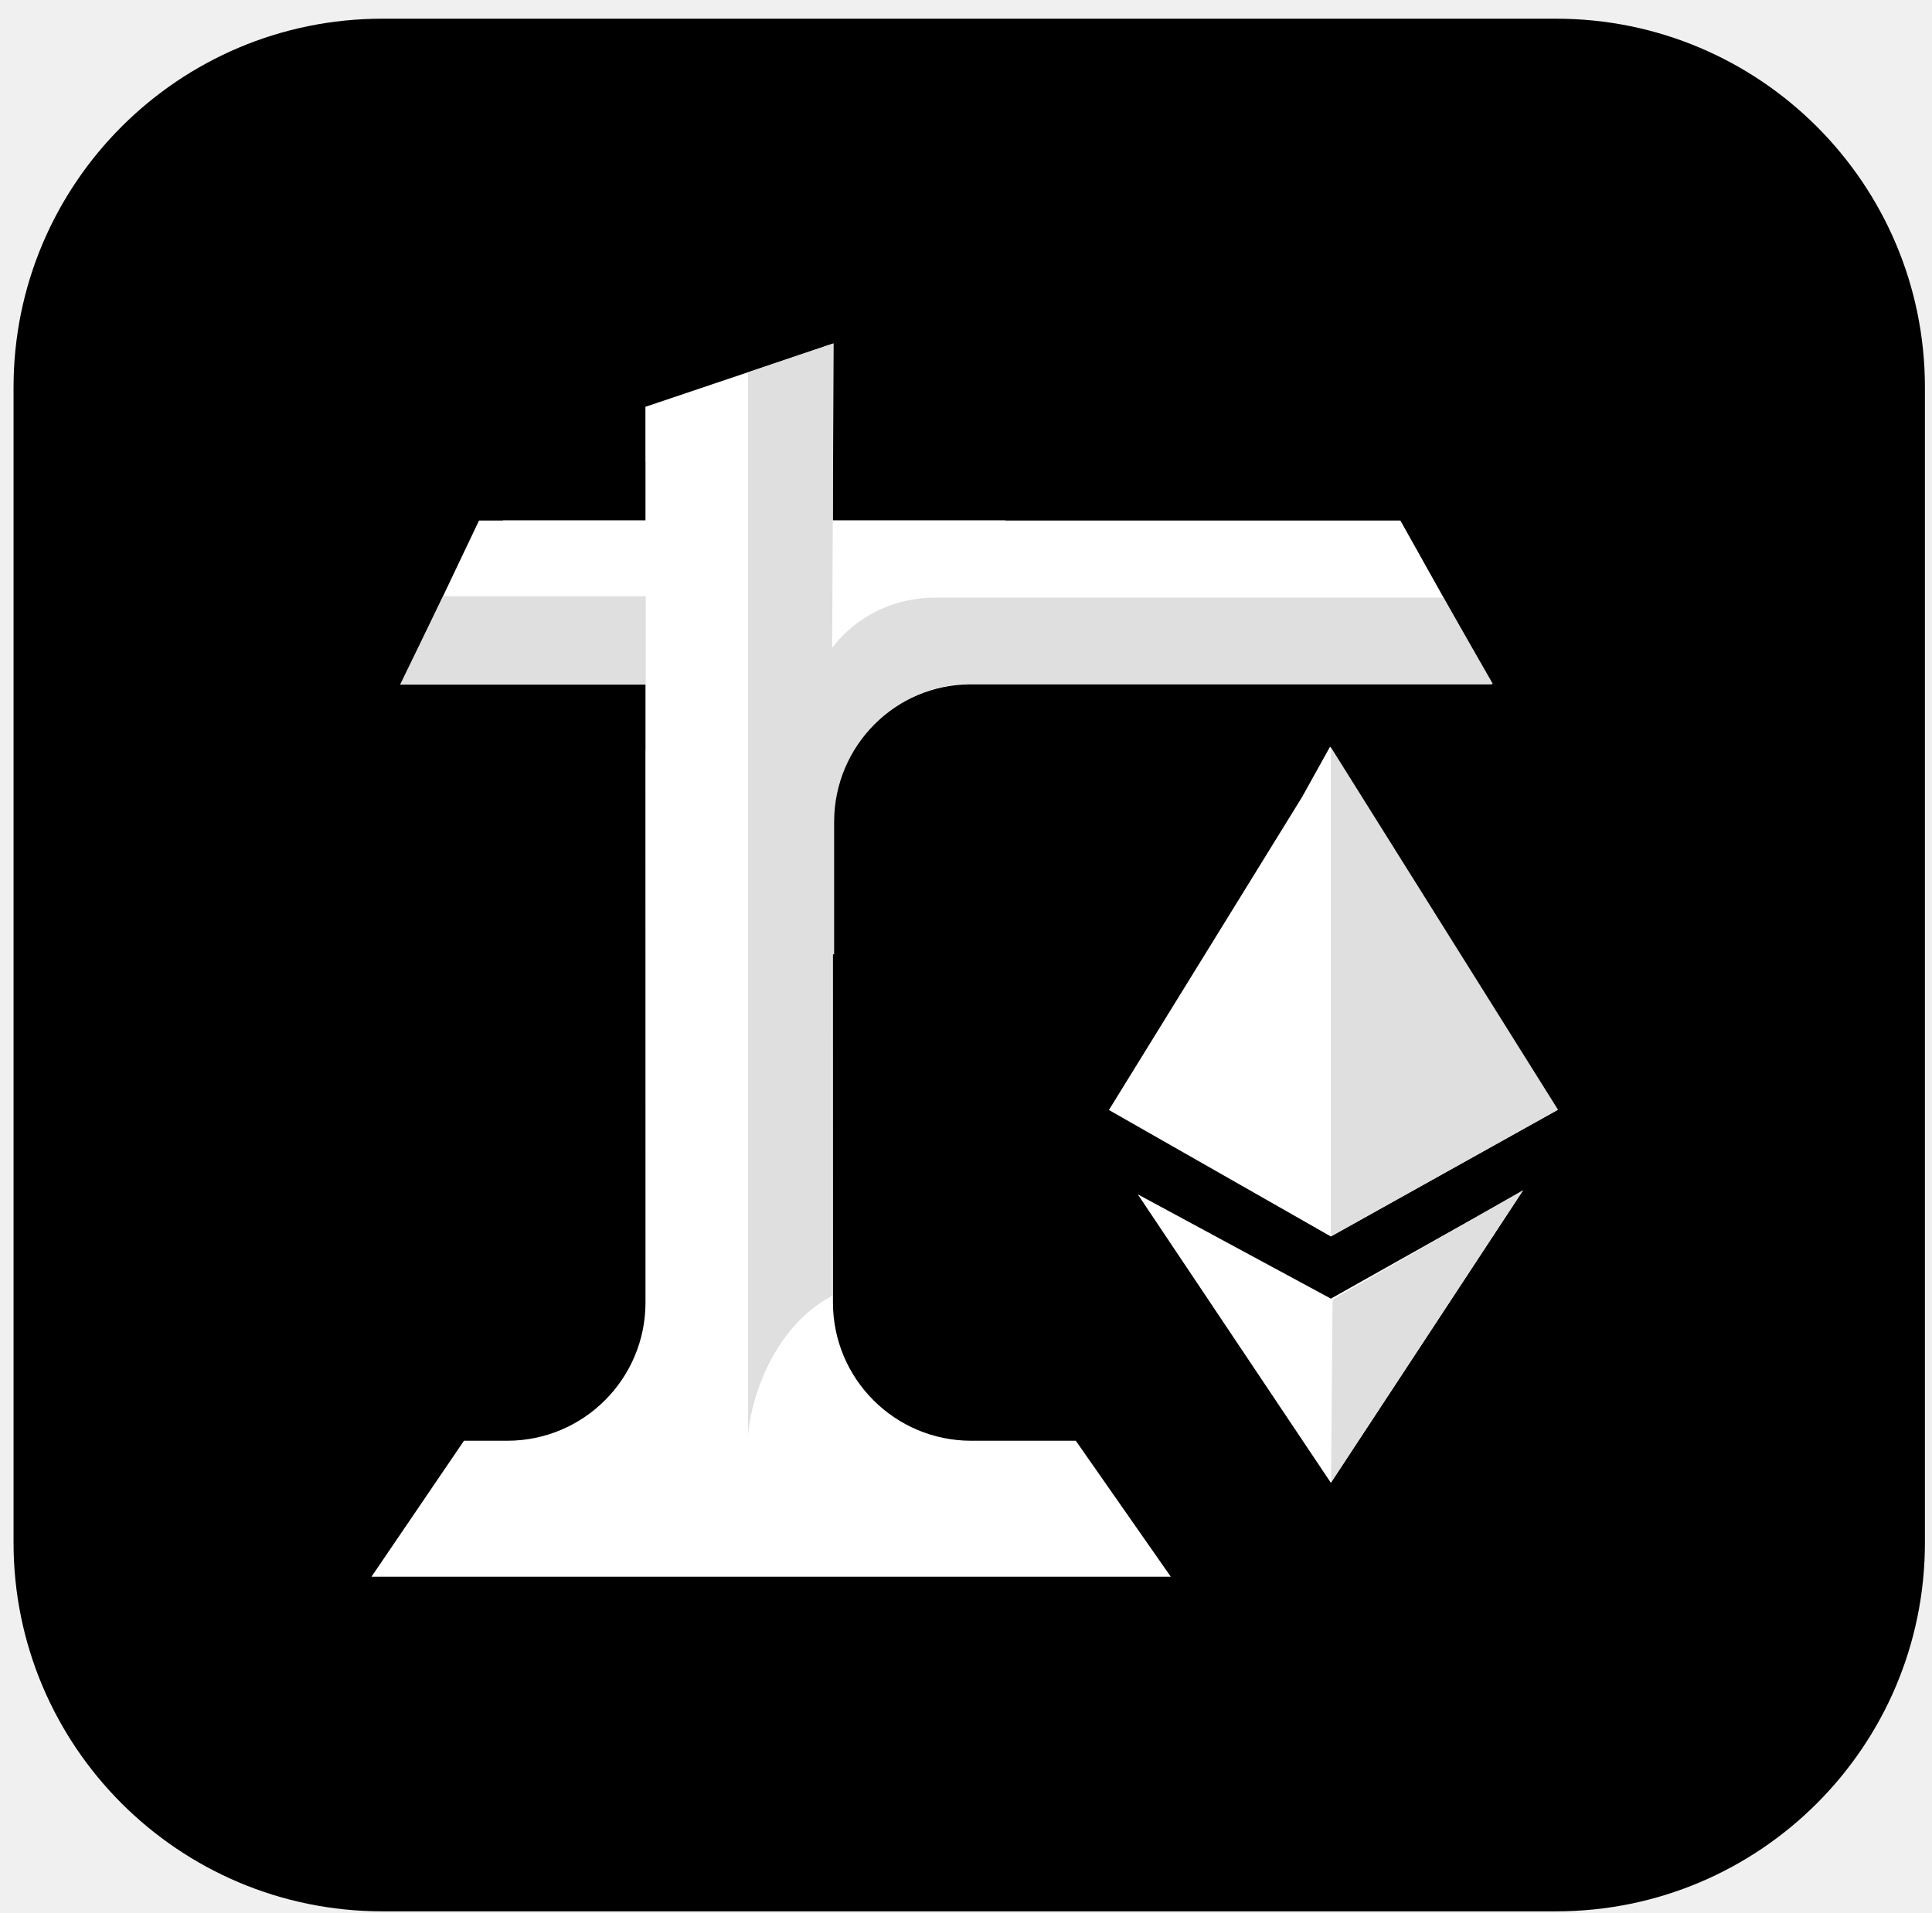
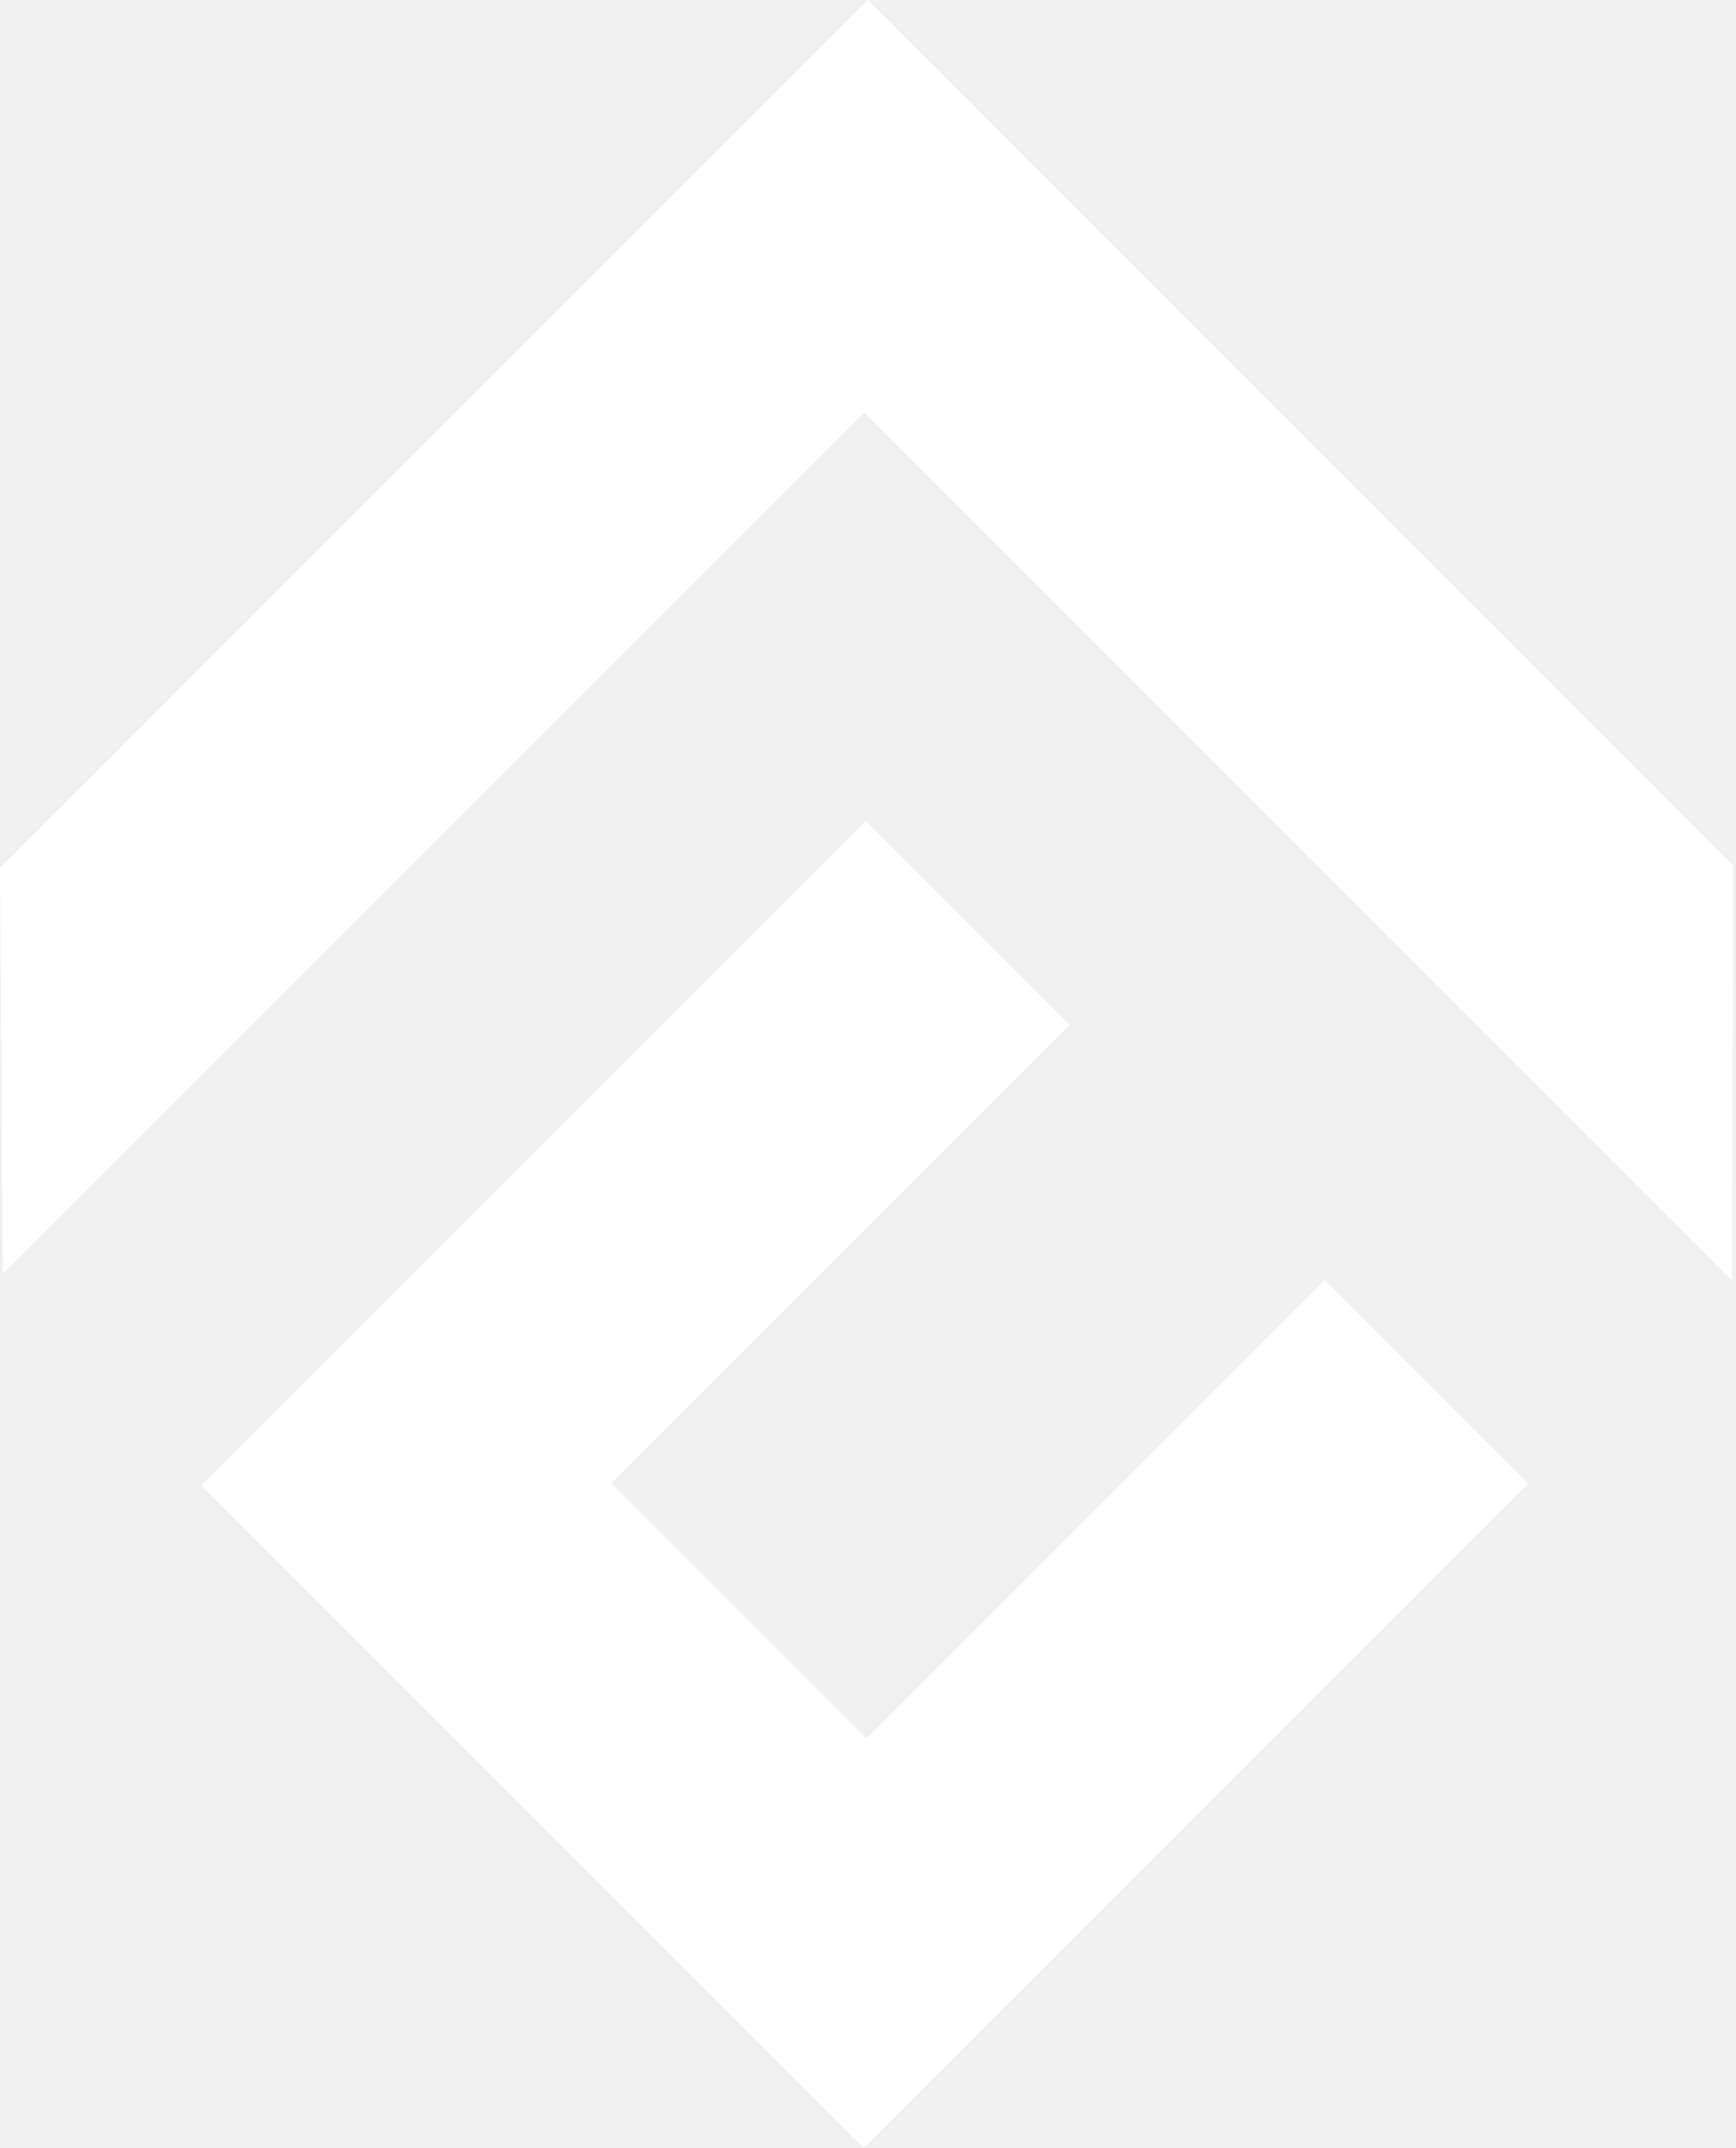
- <svg xmlns="http://www.w3.org/2000/svg" width="103" height="102" viewBox="0 0 103 102" fill="none">
-   <rect x="0.722" y="0.997" width="101.901" height="100.925" rx="19.661" fill="black" />
-   <path d="M69.415 42.505L70.912 39.812L72.544 42.505L83.024 59.191L70.953 65.936L59.119 59.191L69.415 42.505Z" fill="white" />
-   <path d="M70.953 69.25L60.658 63.688L70.953 79.072L81.184 63.498L70.953 69.25Z" fill="white" />
-   <path d="M70.953 65.926V41.853V39.85L83.063 59.178L70.953 65.926Z" fill="#DFDFDF" />
-   <path d="M70.962 79.05L71.041 69.297L81.206 63.463L70.962 79.05Z" fill="#DFDFDF" />
-   <path d="M34.409 21.693V24.613H34.413L34.412 27.747H26.809L26.809 27.757H25.538L21.384 36.491H34.413V39.972H34.409L34.413 69.455C34.413 73.527 31.113 76.828 27.041 76.828H24.735L19.806 84.077H62.417L57.354 76.828H51.779C47.708 76.828 44.407 73.527 44.407 69.455L44.402 43.665C44.507 39.708 47.73 36.527 51.705 36.491H79.548L74.658 27.757H53.602L53.602 27.747L44.399 27.747L44.399 24.613H44.402V18.325L34.409 21.693Z" fill="white" />
-   <path d="M39.882 19.852V76.55C39.973 74.964 41.047 70.855 44.365 69.103V50.867L44.47 50.9V43.831C44.47 39.759 47.771 36.458 51.843 36.458H79.581L76.951 31.866H49.908C46.129 31.866 44.365 34.556 44.365 34.556L44.444 18.307L39.882 19.852Z" fill="#DFDFDF" />
-   <path d="M23.622 31.793L21.329 36.508H34.425V31.793H23.622Z" fill="#DFDFDF" />
+ <svg xmlns="http://www.w3.org/2000/svg" width="194" height="240" viewBox="0 0 194 240" fill="none">
+   <path d="M148.022 143.016L96.811 194.227L68.309 165.726L119.521 114.515L96.745 91.739L22.51 165.972L96.54 240L170.773 165.767L148.022 143.016Z" fill="white" />
+   <path d="M193.719 96.726L96.996 0L0 96.996L0.309 142.333L96.585 46.06L193.559 143.037L193.719 96.726Z" fill="white" />
</svg>
